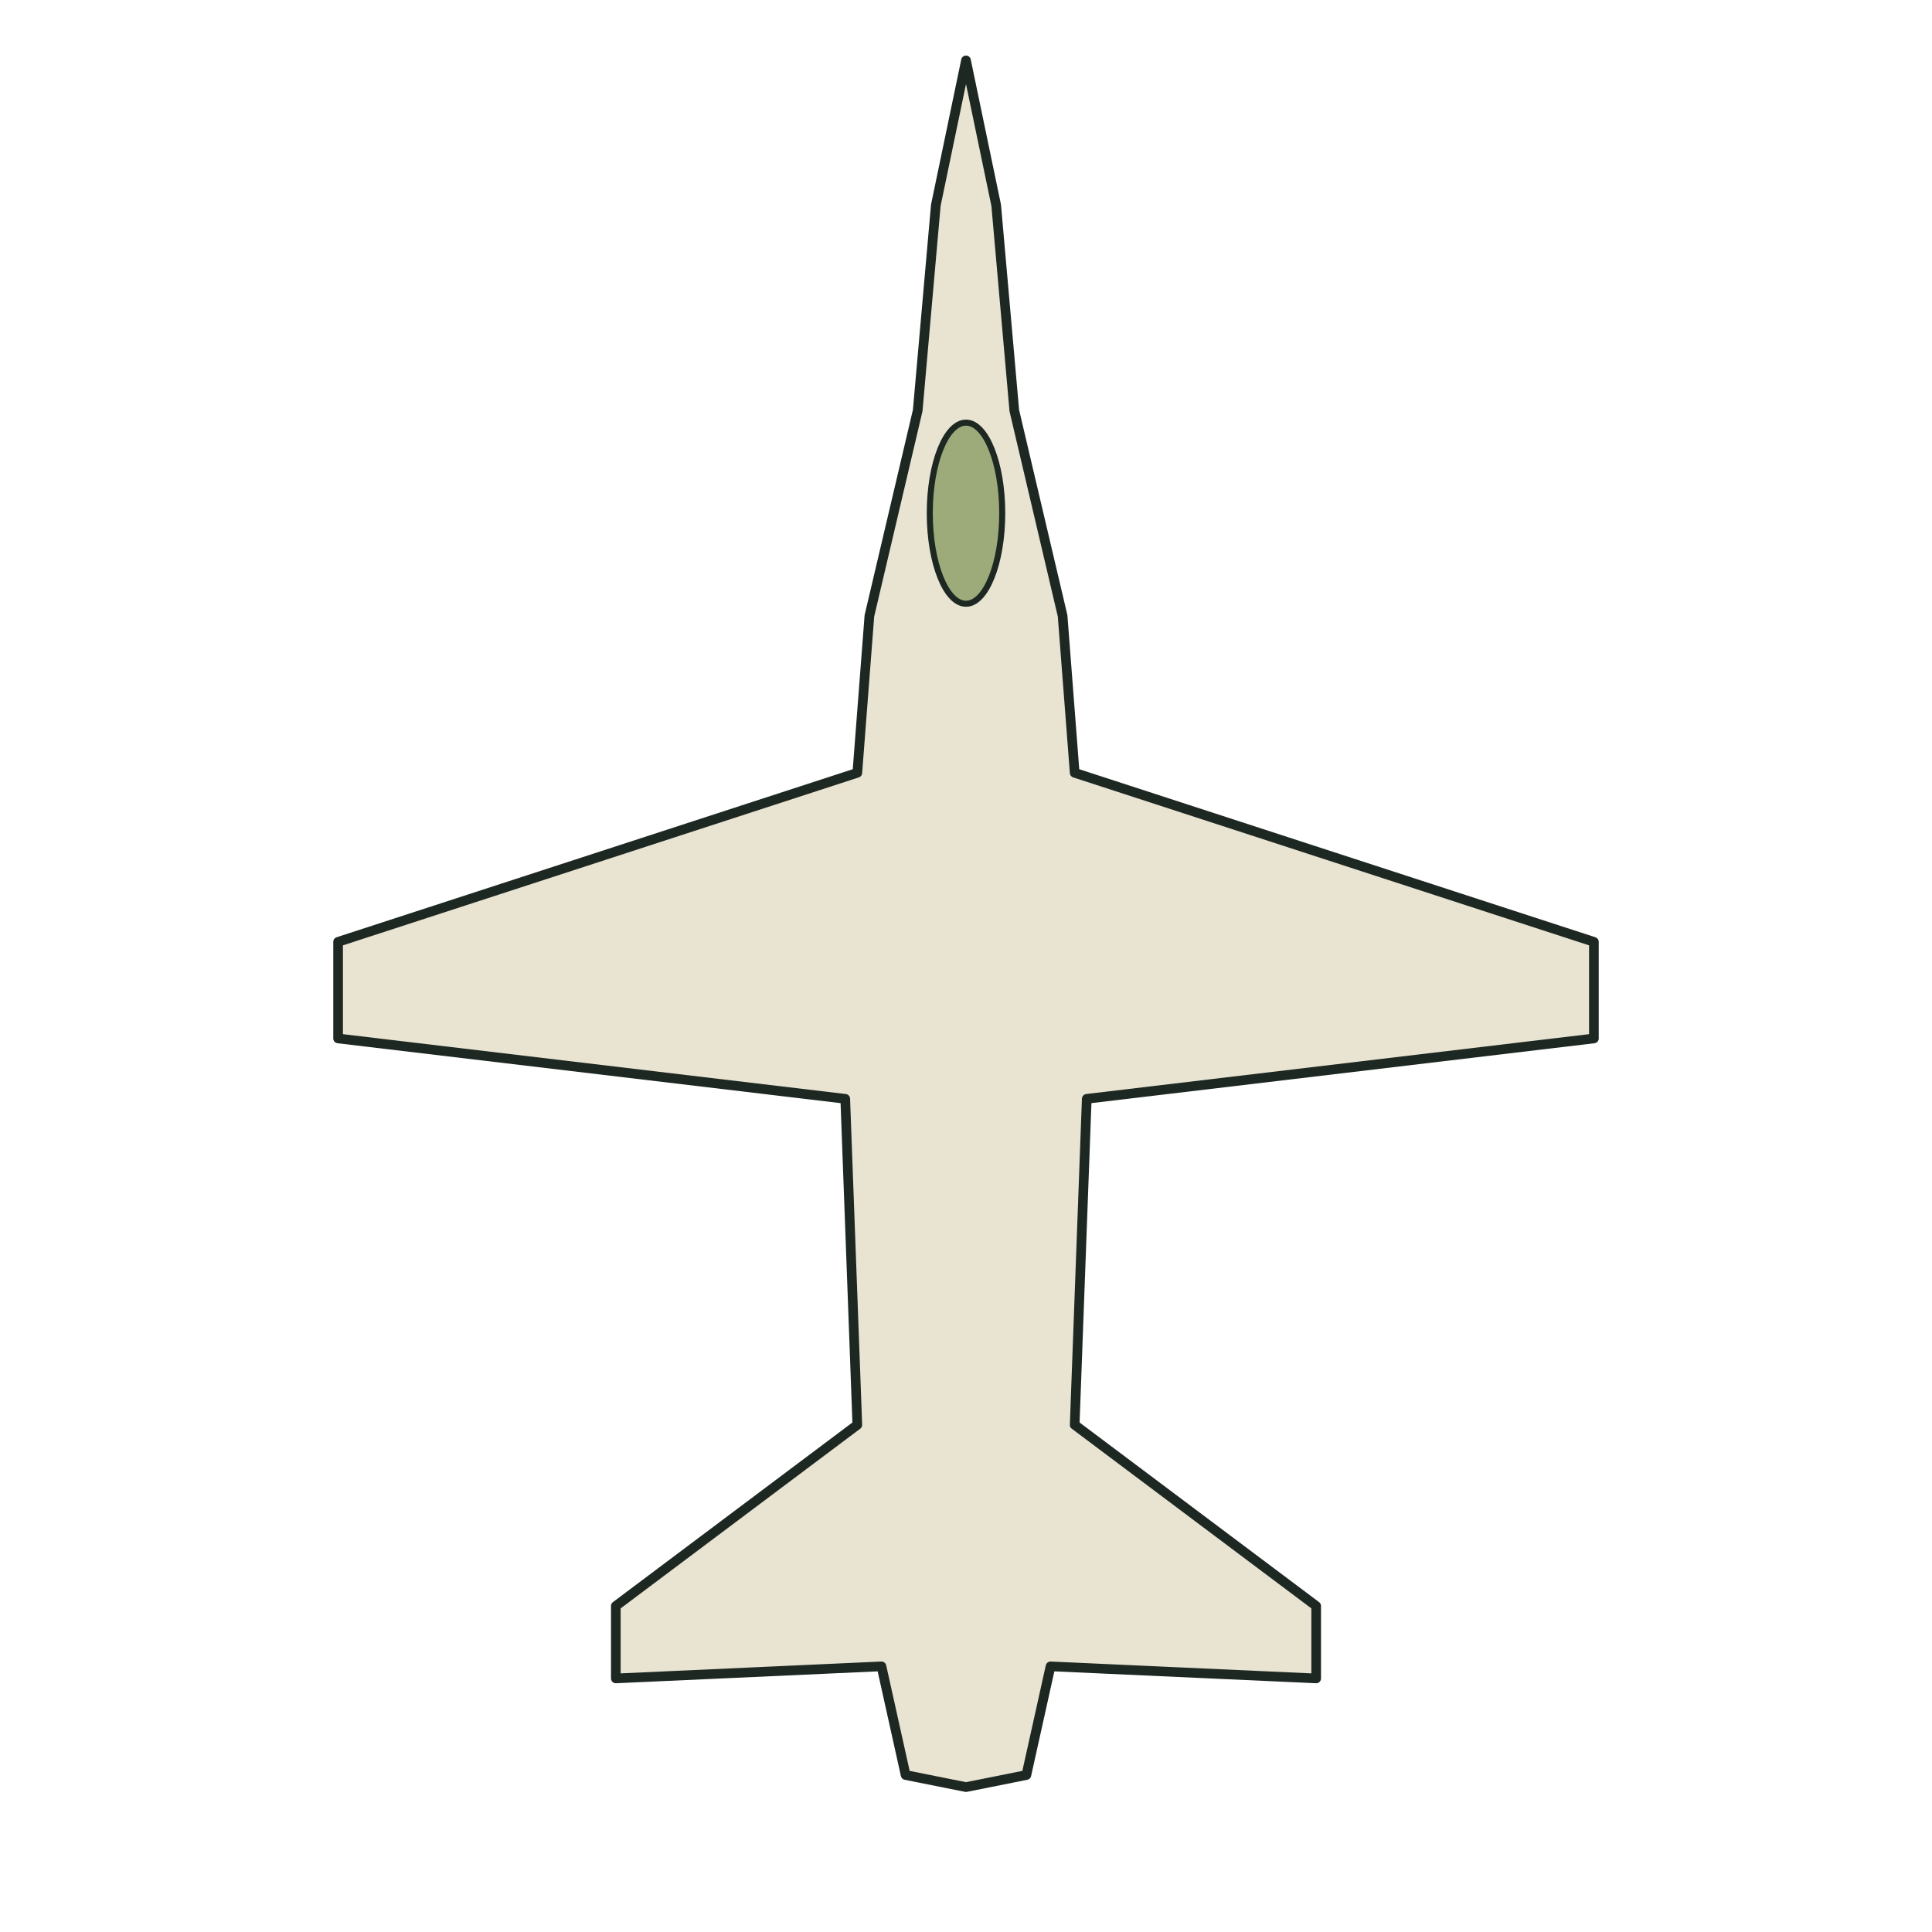
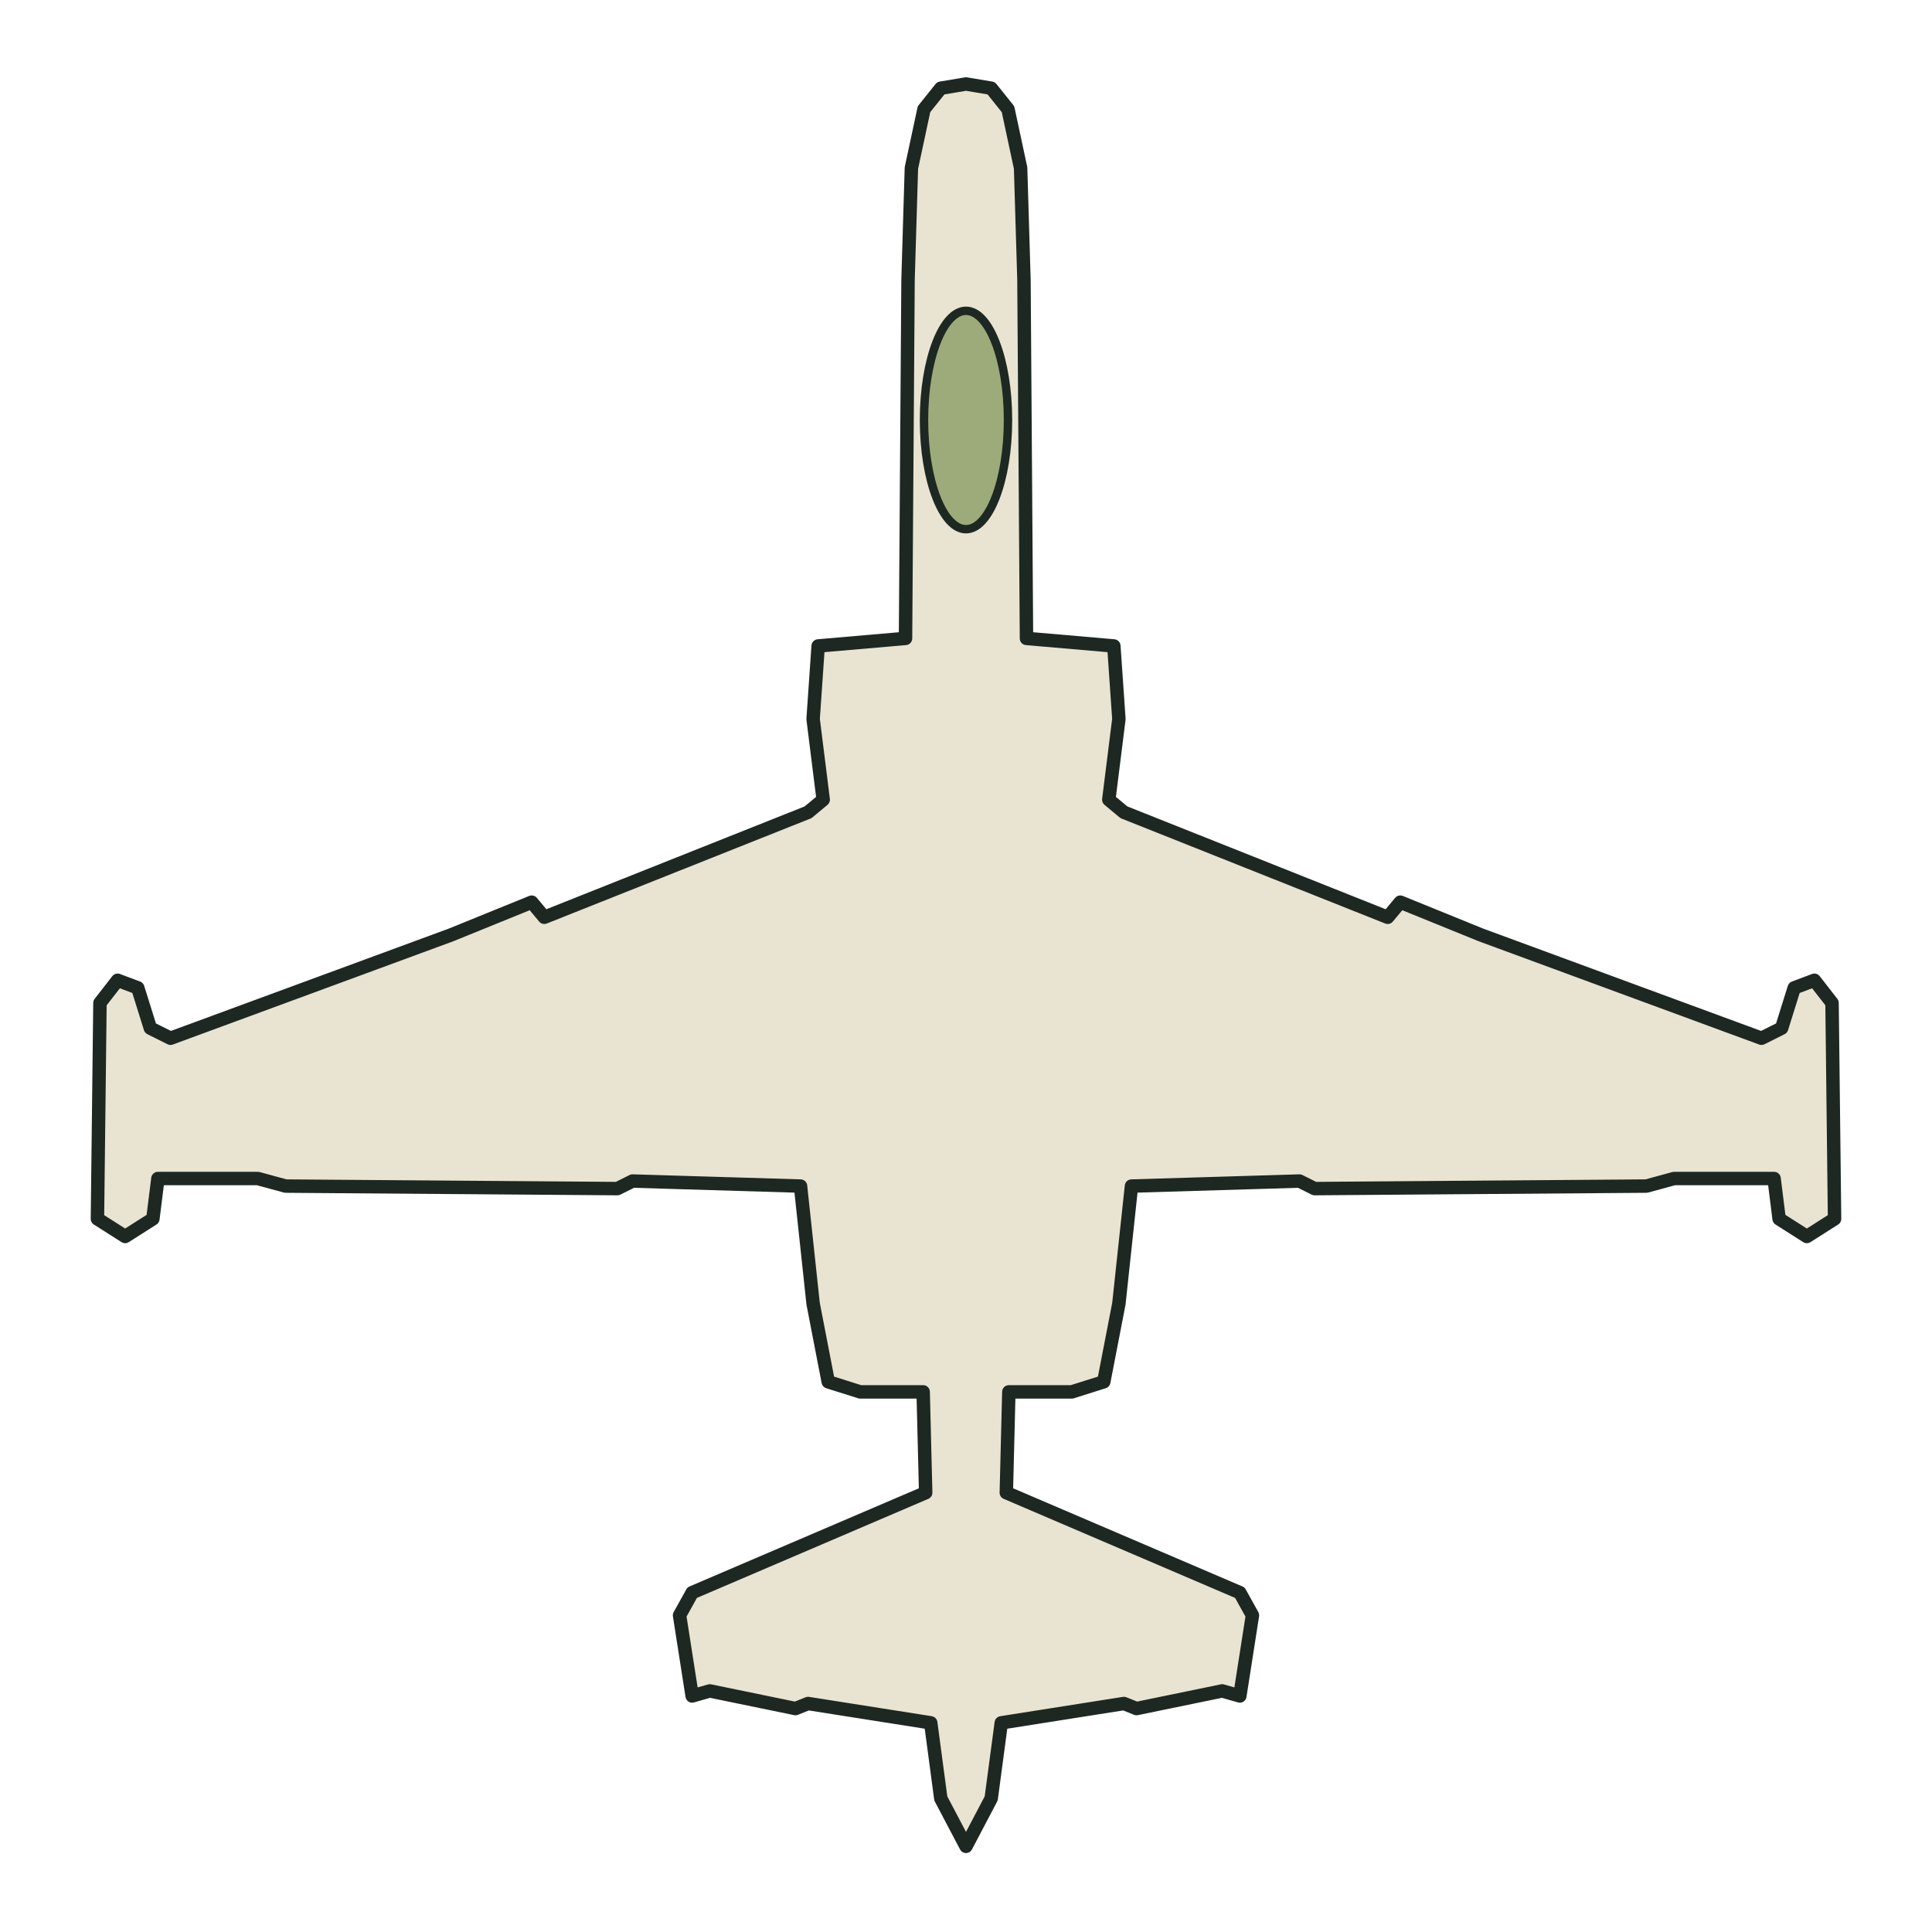
- <svg xmlns="http://www.w3.org/2000/svg" viewBox="-50 0 320 320" width="512" height="512" preserveAspectRatio="xMidYMid meet">
-   <polygon points="110,10 115,34 118,68 126,102 128,128 214,156 214,172 130,182 128,236 168,266 168,278 124,276 120,294 110,296 110,296 100,294 96,276 52,278 52,266 92,236 90,182 6,172 6,156 92,128 94,102 102,68 105,34 110,10" style="fill:#E9E4D2;stroke:#1E2822;stroke-width:1.6;stroke-linejoin:round" />
-   <ellipse cx="110" cy="85" rx="6" ry="15" style="fill:#9DAA7A;stroke:#1E2822;stroke-width:1" />
+ <svg xmlns="http://www.w3.org/2000/svg" viewBox="-5 0 230 230" width="512" height="512" preserveAspectRatio="xMidYMid meet">
+   <polygon points="110,10 113,10.5 115,13 116.5,20 116.9,33.3 117.2,76 127.6,76.9 128.2,85.6 127,95.2 128.8,96.7 160.2,109.2 161.7,107.4 171.3,111.3 204.7,123.6 207.1,122.4 208.6,117.6 211,116.7 213.1,119.4 213.4,145.1 210.1,147.2 206.8,145.1 206.2,140.3 194.3,140.3 191,141.2 151.5,141.5 149.7,140.6 129.7,141.2 128.2,155.2 126.4,164.5 122.6,165.7 115.1,165.7 114.8,177.7 142.6,189.6 144.1,192.3 142.6,201.9 140.5,201.3 130.3,203.4 128.8,202.8 114.2,205.1 113,214.1 110,219.8 110,219.8 107,214.1 105.8,205.1 91.2,202.8 89.7,203.4 79.5,201.3 77.4,201.9 75.9,192.3 77.4,189.6 105.2,177.7 104.9,165.7 97.4,165.7 93.6,164.5 91.8,155.2 90.3,141.2 70.3,140.6 68.5,141.5 29,141.2 25.7,140.3 13.8,140.3 13.2,145.1 9.9,147.2 6.6,145.1 6.9,119.4 9,116.7 11.4,117.6 12.9,122.4 15.3,123.6 48.7,111.3 58.3,107.4 59.8,109.2 91.2,96.7 93,95.2 91.8,85.6 92.4,76.9 102.8,76 103.1,33.3 103.5,20 105,13 107,10.5 110,10" style="fill:#E9E4D2;stroke:#1E2822;stroke-width:1.6;stroke-linejoin:round" />
+   <ellipse cx="110" cy="50" rx="5" ry="13" style="fill:#9DAA7A;stroke:#1E2822;stroke-width:1" />
</svg>
